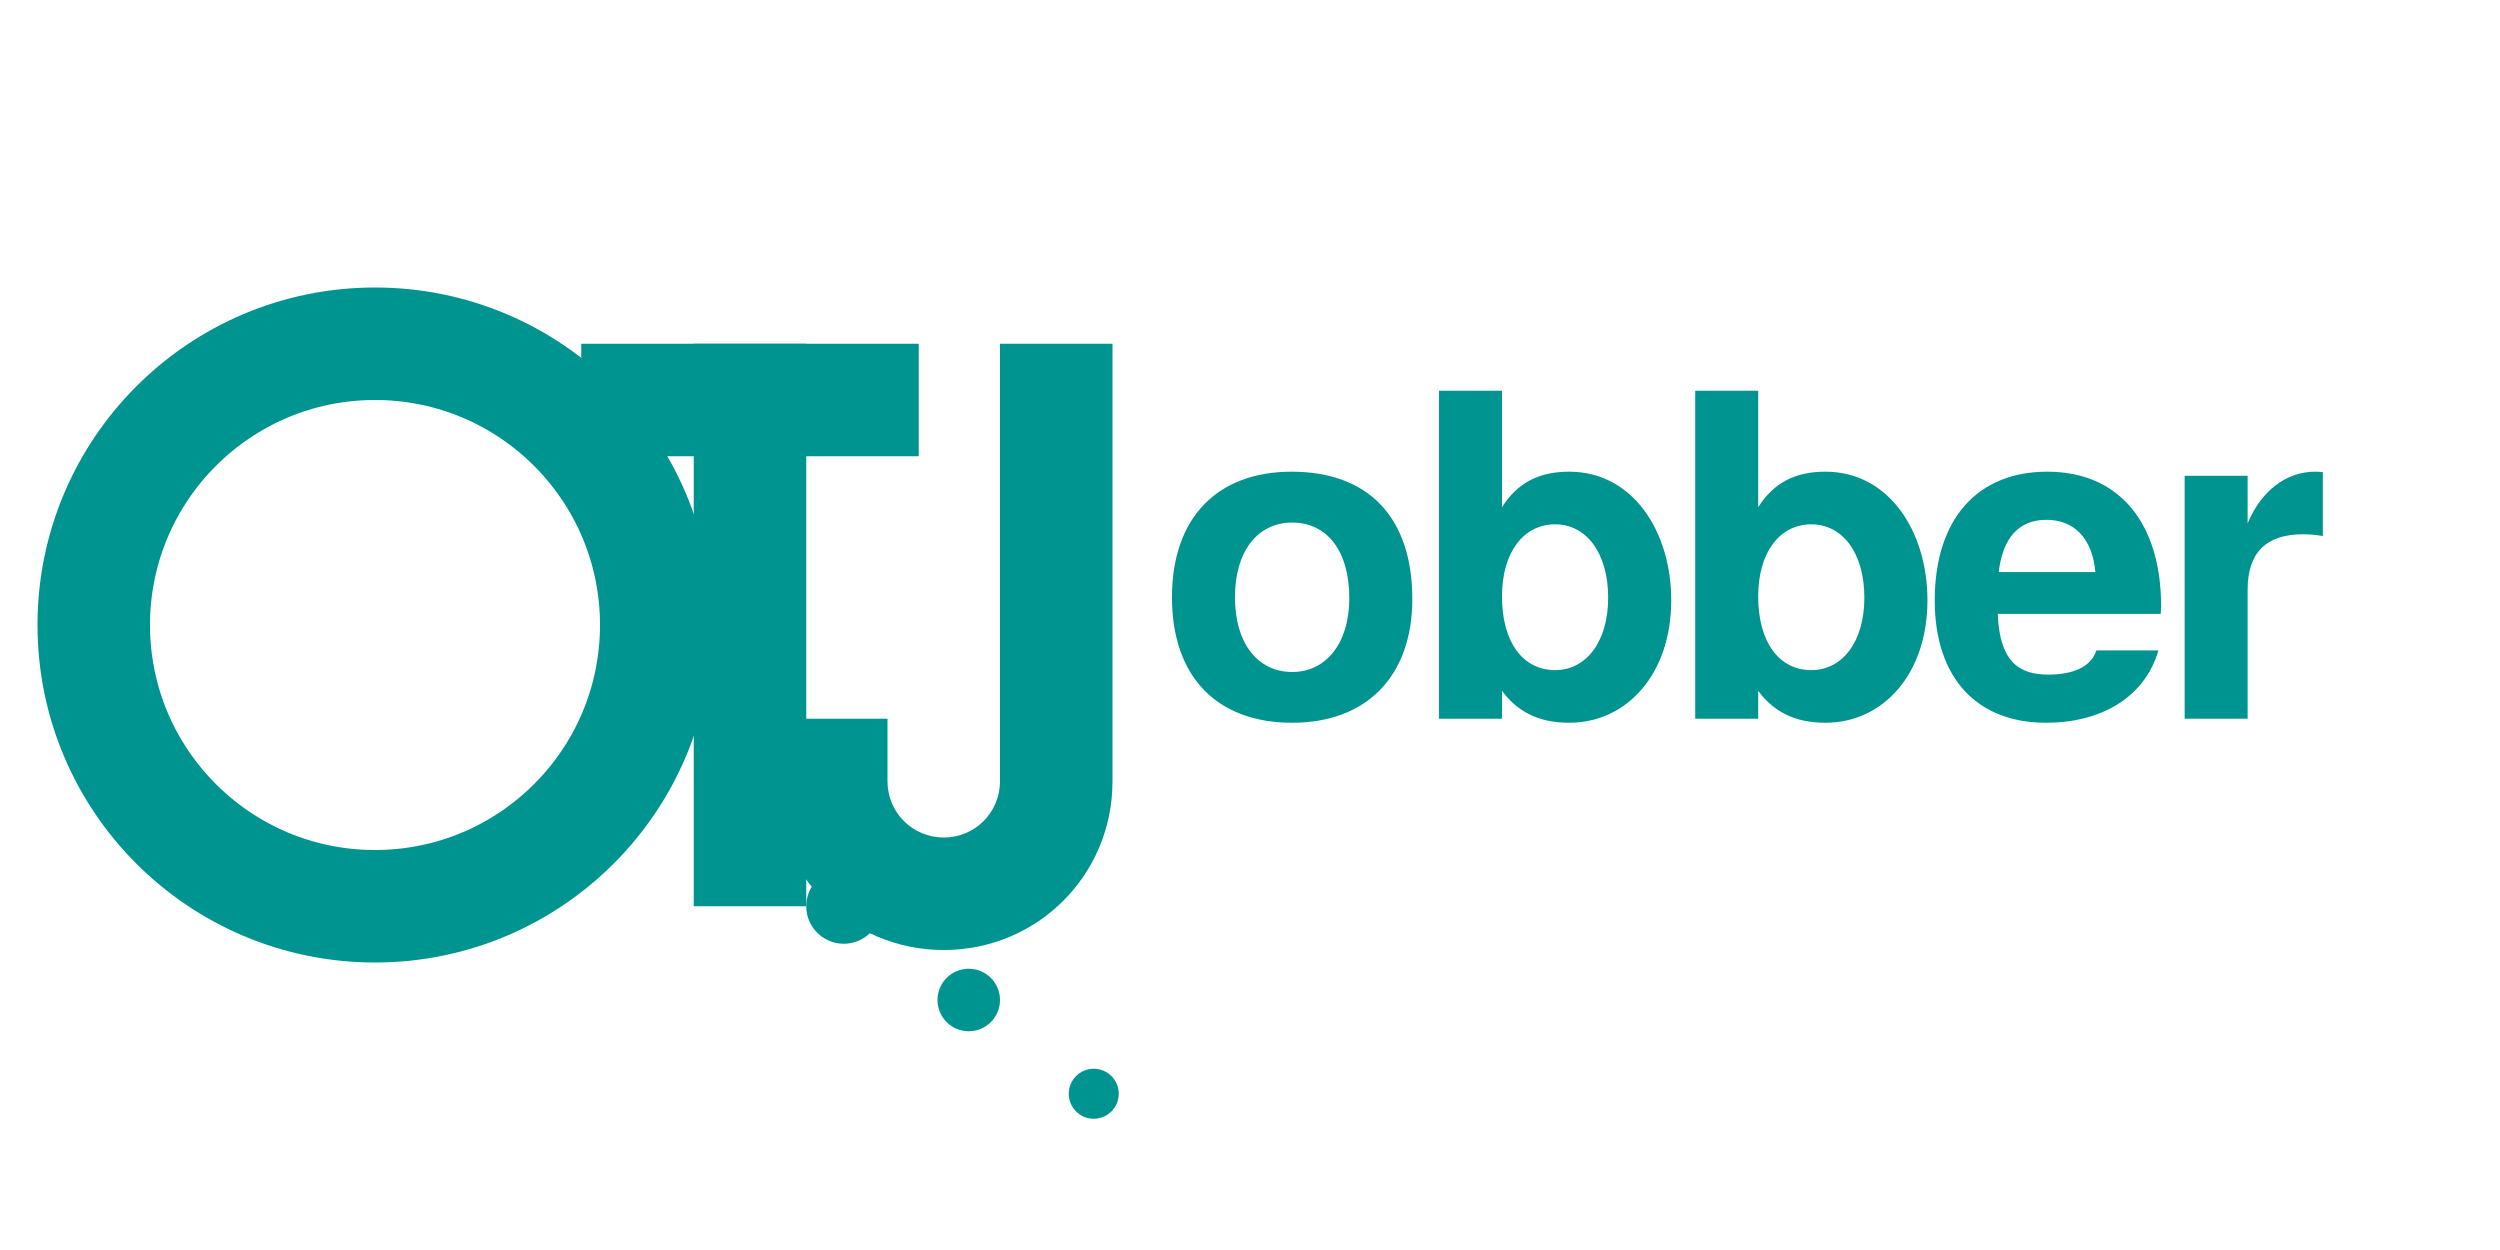
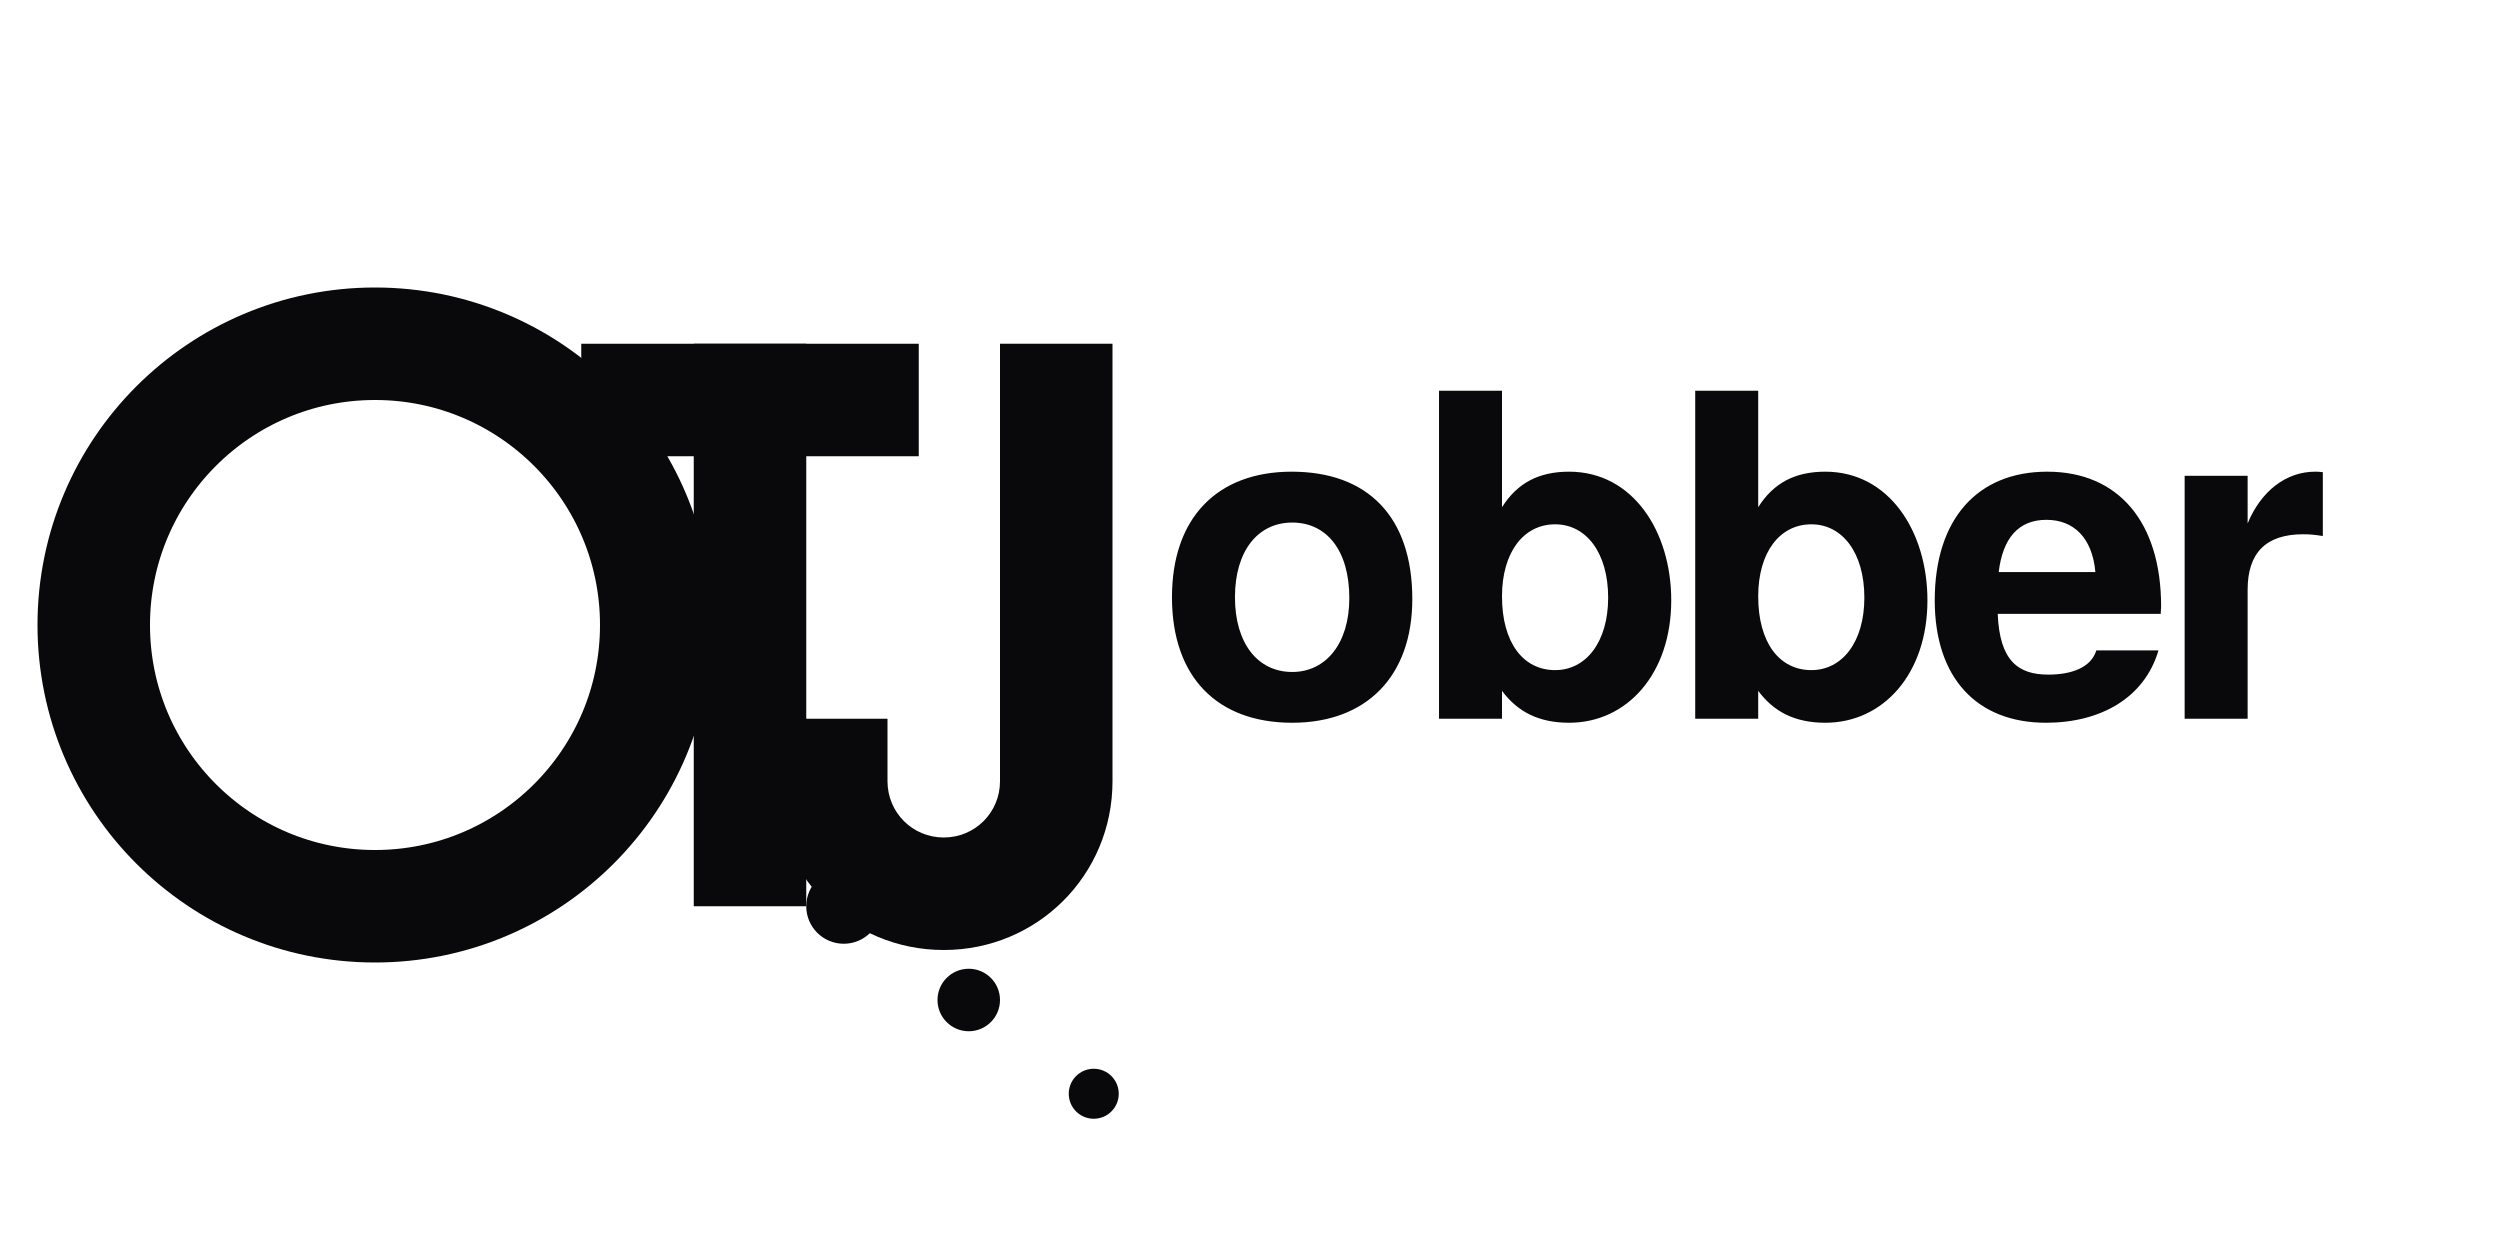
- <svg xmlns="http://www.w3.org/2000/svg" viewBox="0 0 400 200" fill="#009491">
-   <circle cx="60" cy="100" r="45" fill="none" stroke="#009491" stroke-width="18" />
+ <svg xmlns="http://www.w3.org/2000/svg" viewBox="0 0 400 200" fill="#09090b">
+   <circle cx="60" cy="100" r="45" fill="none" stroke="#09090b" stroke-width="18" />
  <rect x="111" y="55" width="18" height="90" />
  <rect x="93" y="55" width="54" height="18" />
  <path d="M160 55h18v70c0 15-12 27-27 27s-27-12-27-27v-10h18v10c0 5 4 9 9 9s9-4 9-9V55z" />
  <text x="185" y="115" font-family="'Helvetica Neue', 'Segoe UI', sans-serif" font-size="72" font-weight="800" letter-spacing="-3">obber</text>
  <circle cx="135" cy="145" r="6" />
  <circle cx="155" cy="160" r="5" />
  <circle cx="175" cy="175" r="4" />
</svg>
